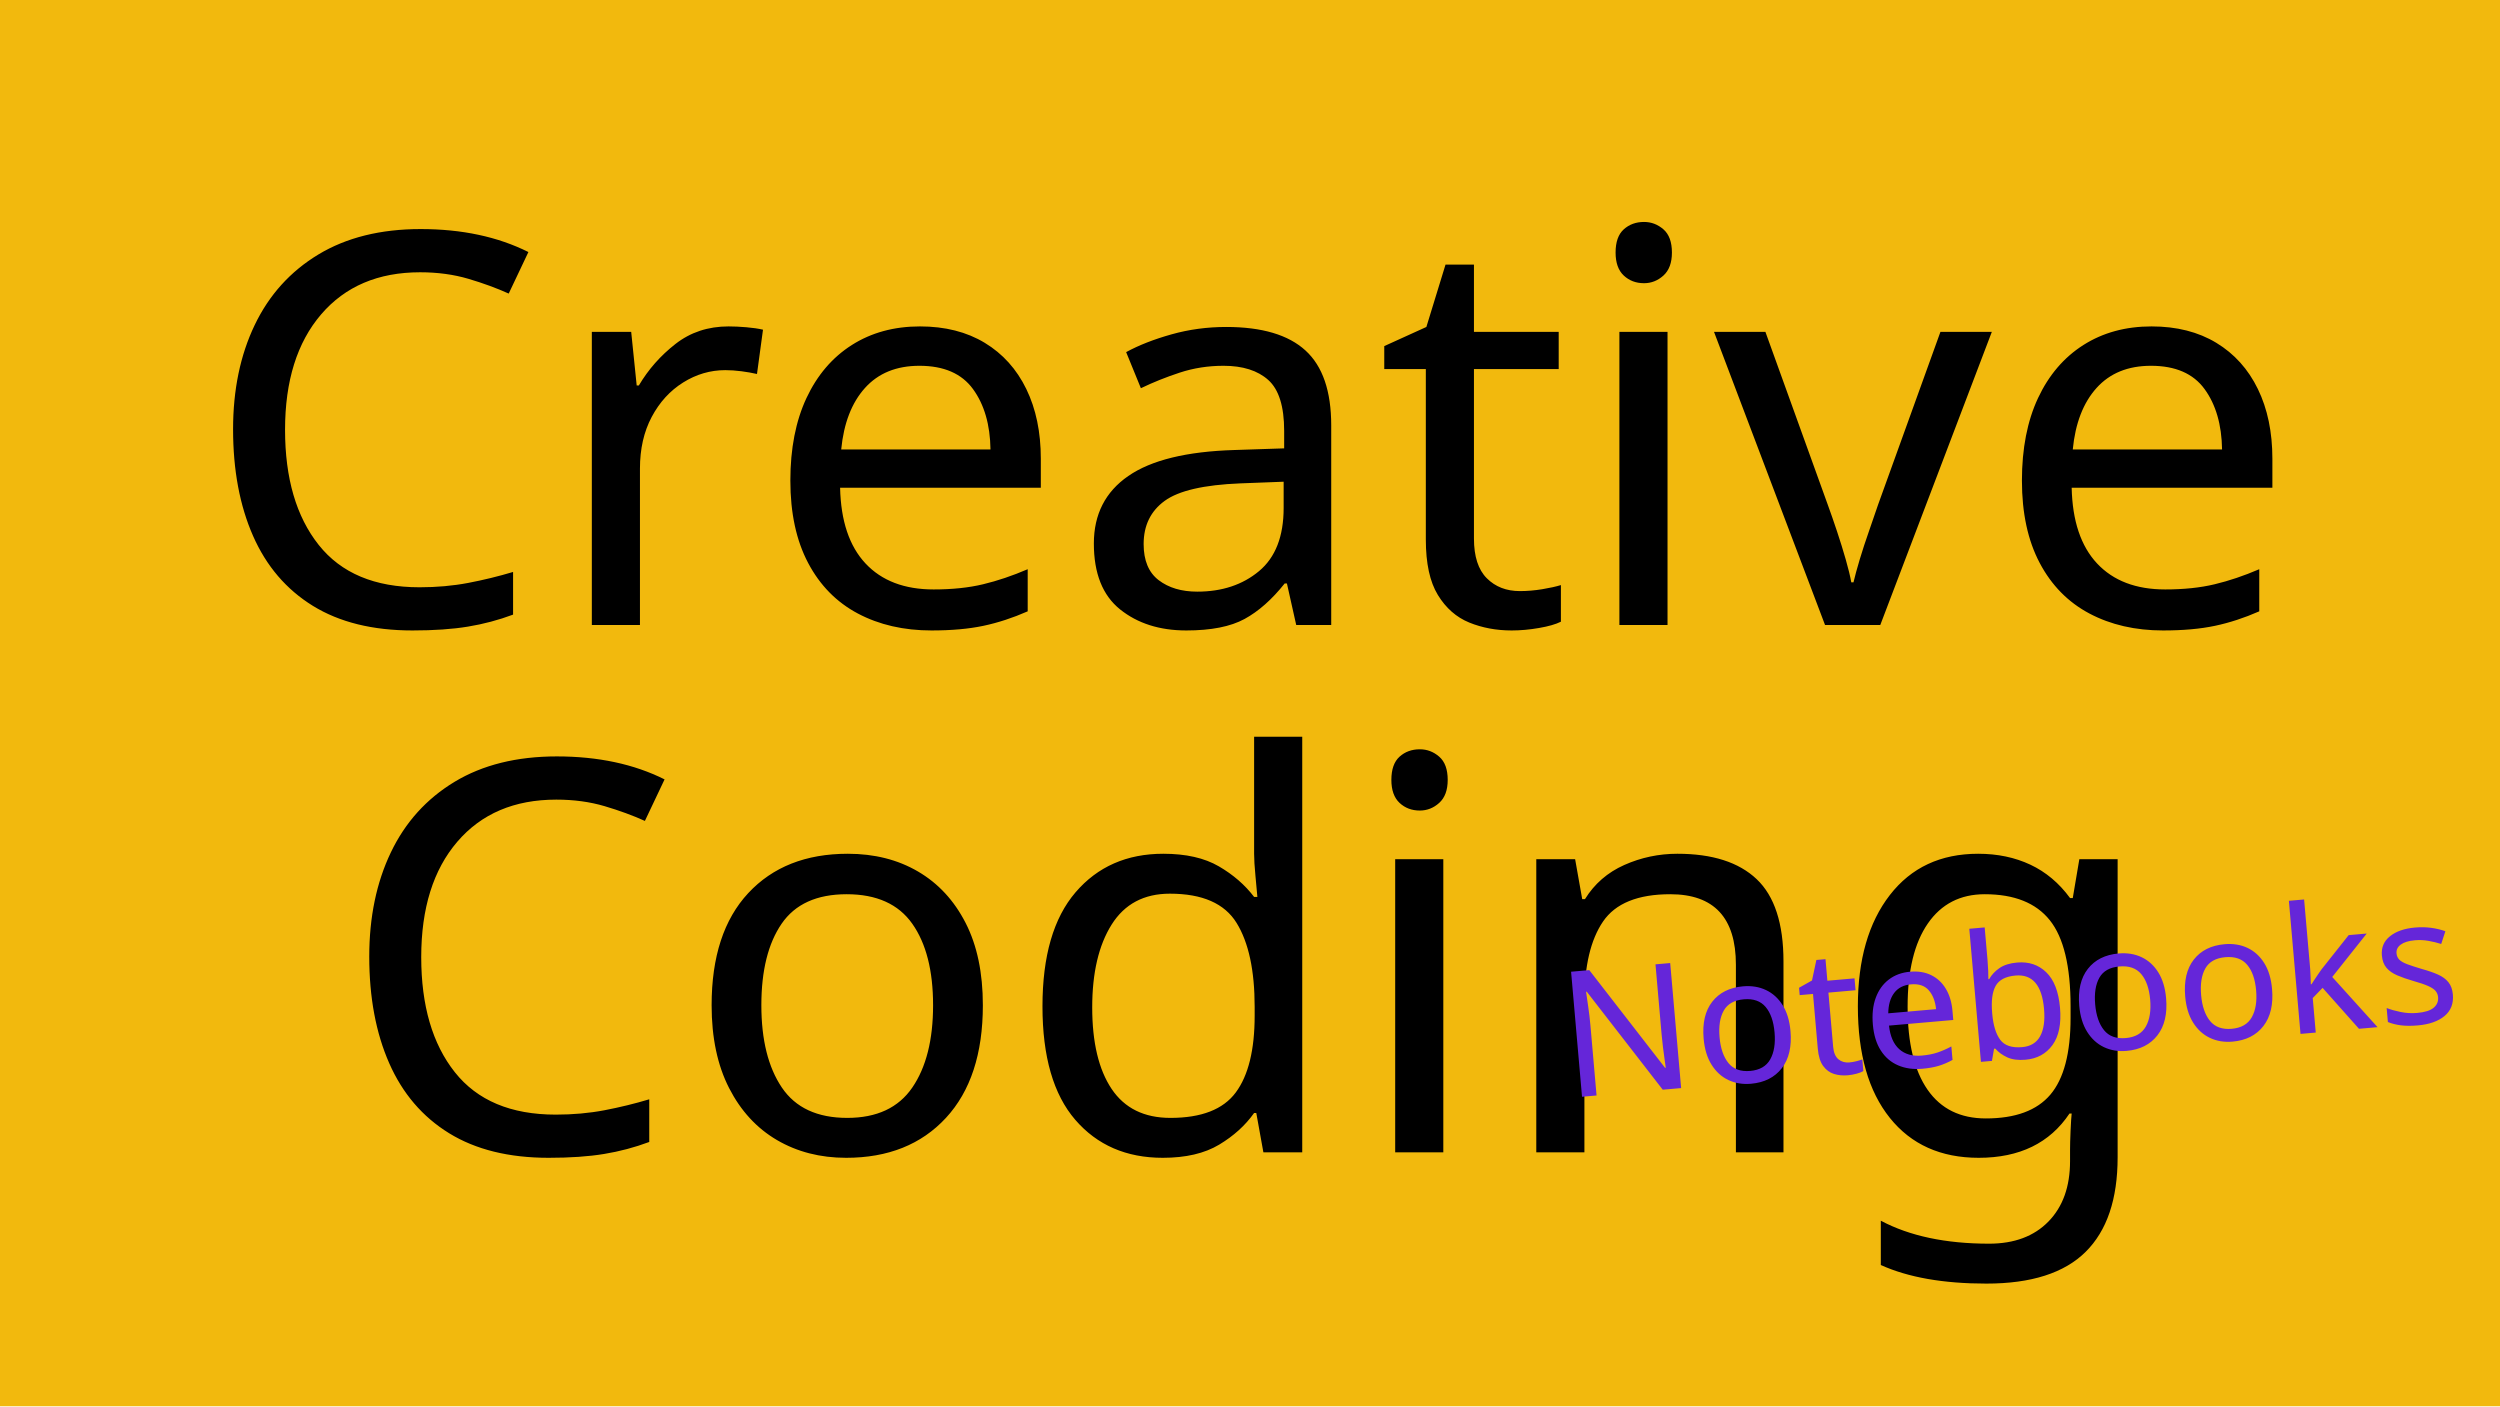
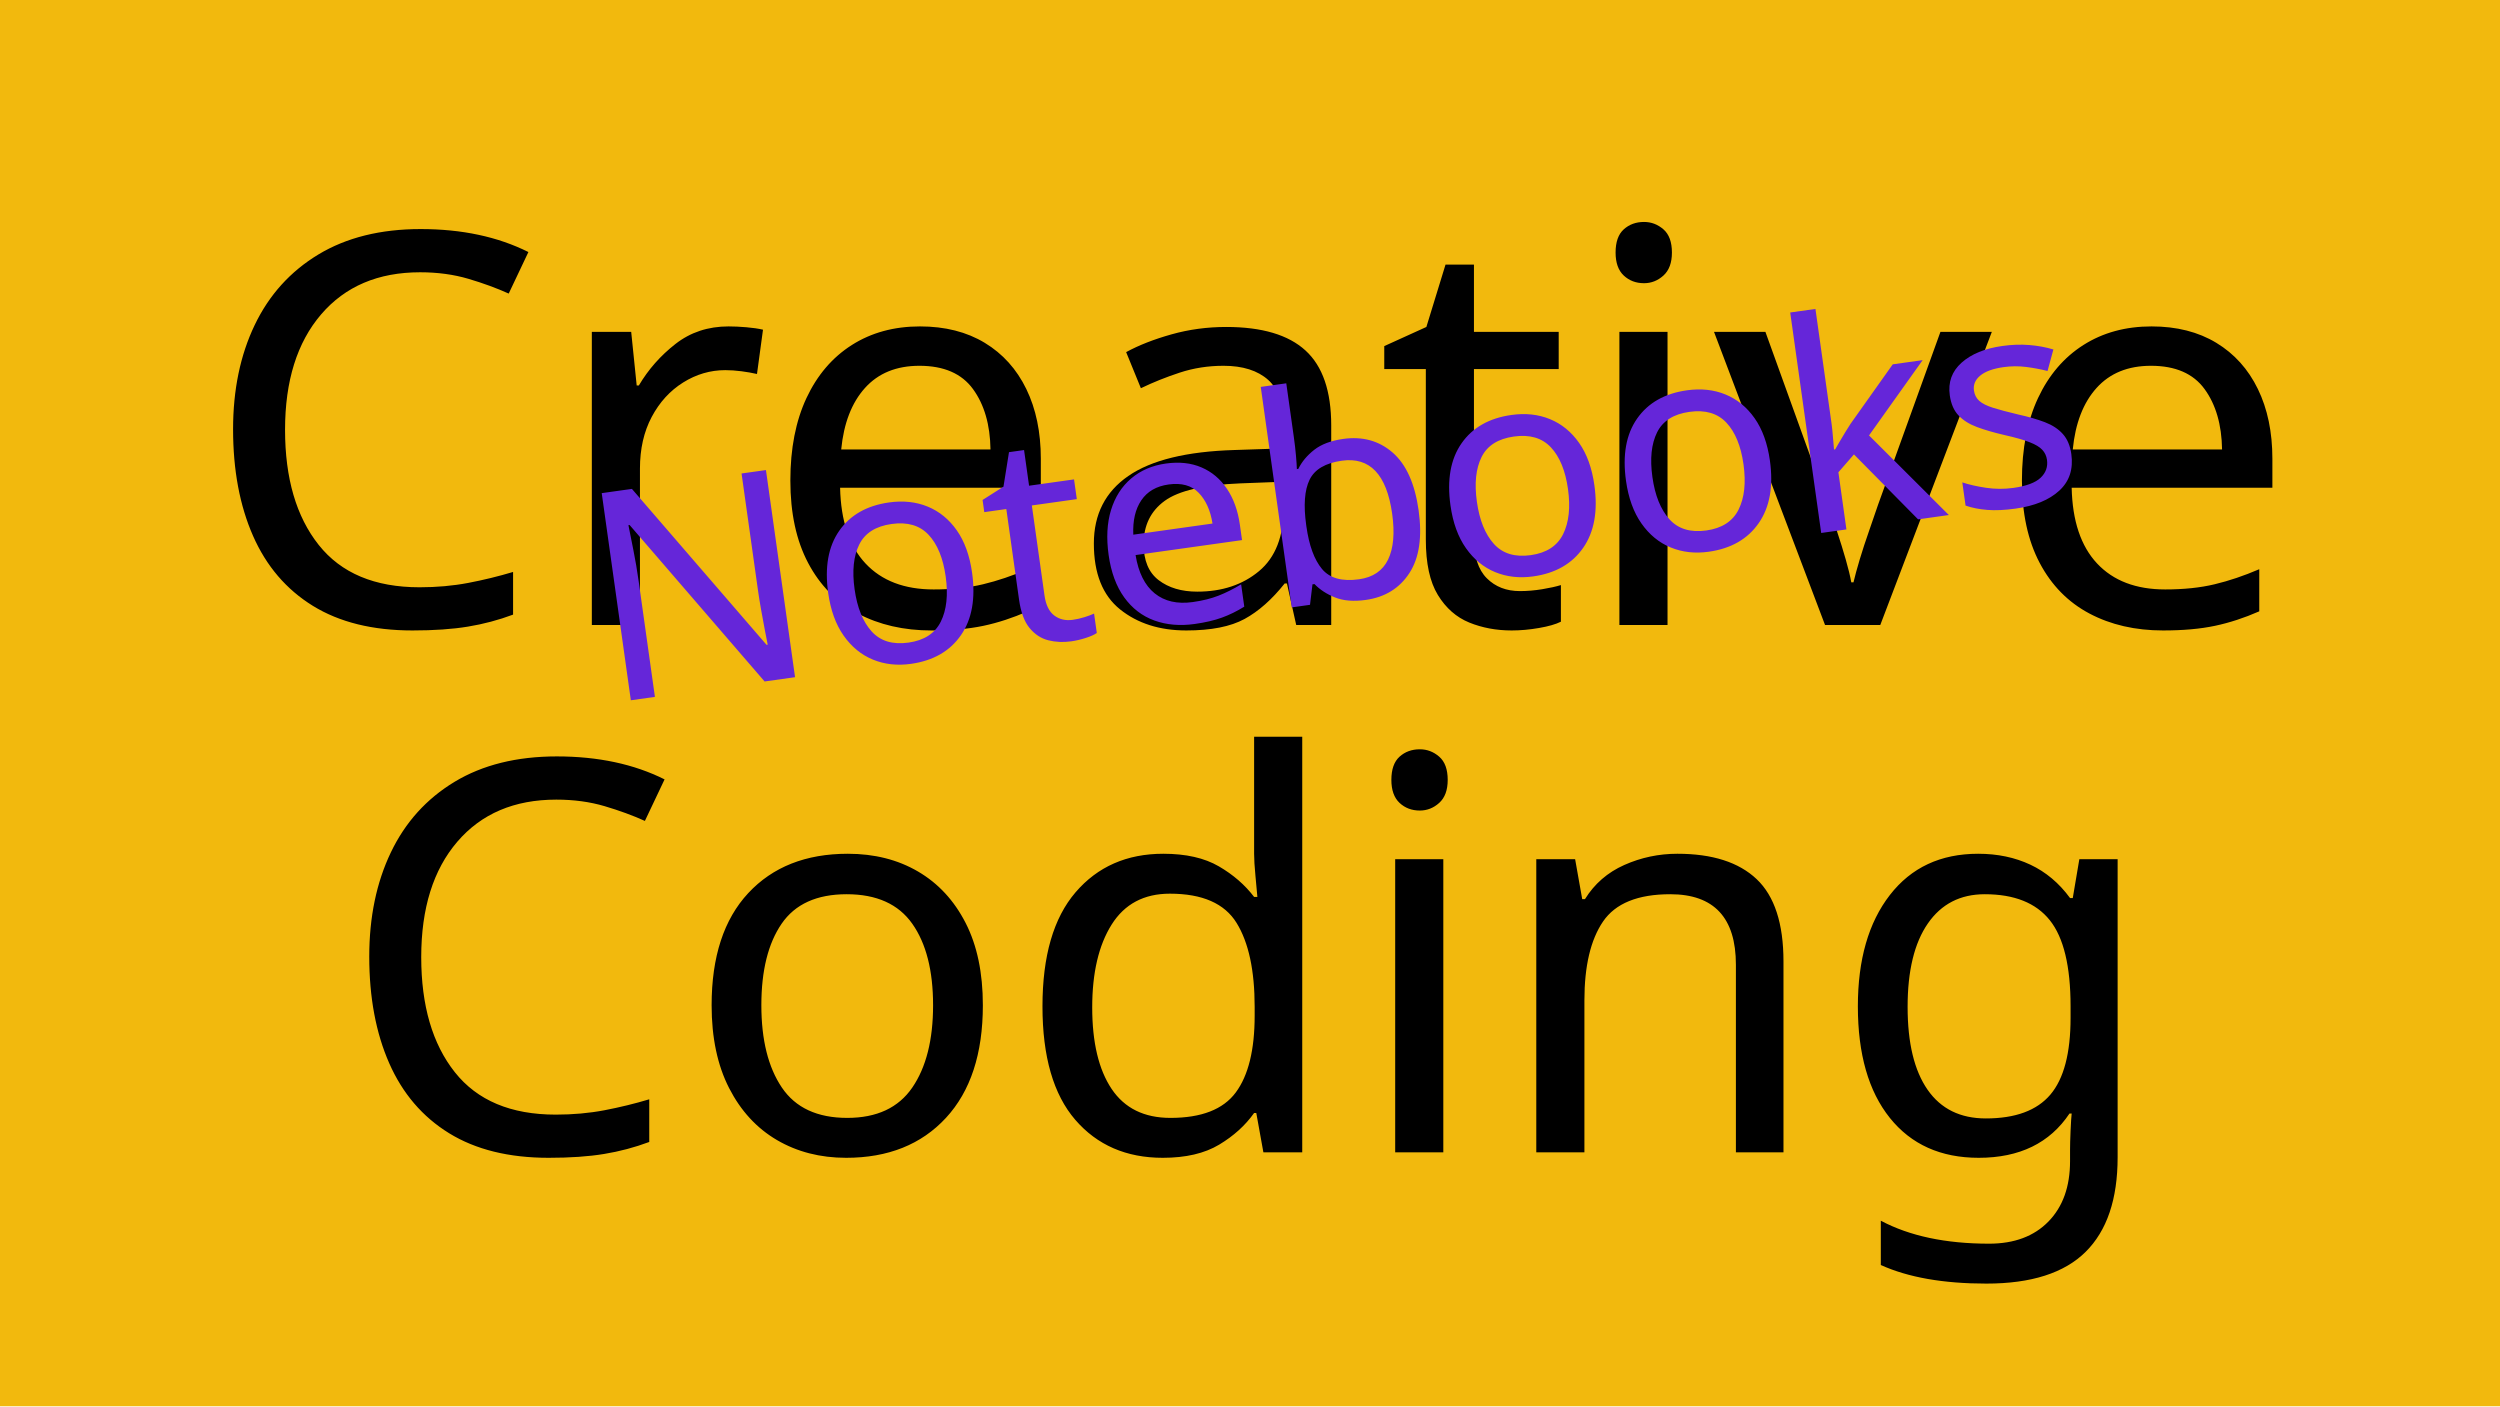
<svg xmlns="http://www.w3.org/2000/svg" width="1280" height="720" viewBox="0 0 1280 720">
  <style>
    rect {
      fill: hsl(45, 90%, 50%);
      width: 100%;
      height: 100%;
    }

    text {
      fill: black;
      font-family: Impact, Haettenschweiler, 'Arial Narrow Bold', sans-serif;
      font-size: 280px;
      font-weight: lighter;
      text-anchor: middle;
    }

    .notebooks {
      fill: hsl(261, 70%, 50%);
-       font-size: 90px;
-       transform: rotate(-5deg);
-       transform-origin: 980px 630px;
+       font-size: 150px;
+       transform: rotate(-8deg);
+       transform-origin: 640px 400px;
    }
  </style>
  <rect x="0" y="0" />
  <text x="640" y="320">Creative</text>
  <text x="640" y="590">Coding</text>
-   <text x="980" y="630" class="notebooks">Notebooks</text>
+   <text x="640" y="400" class="notebooks">Notebooks</text>
</svg>
